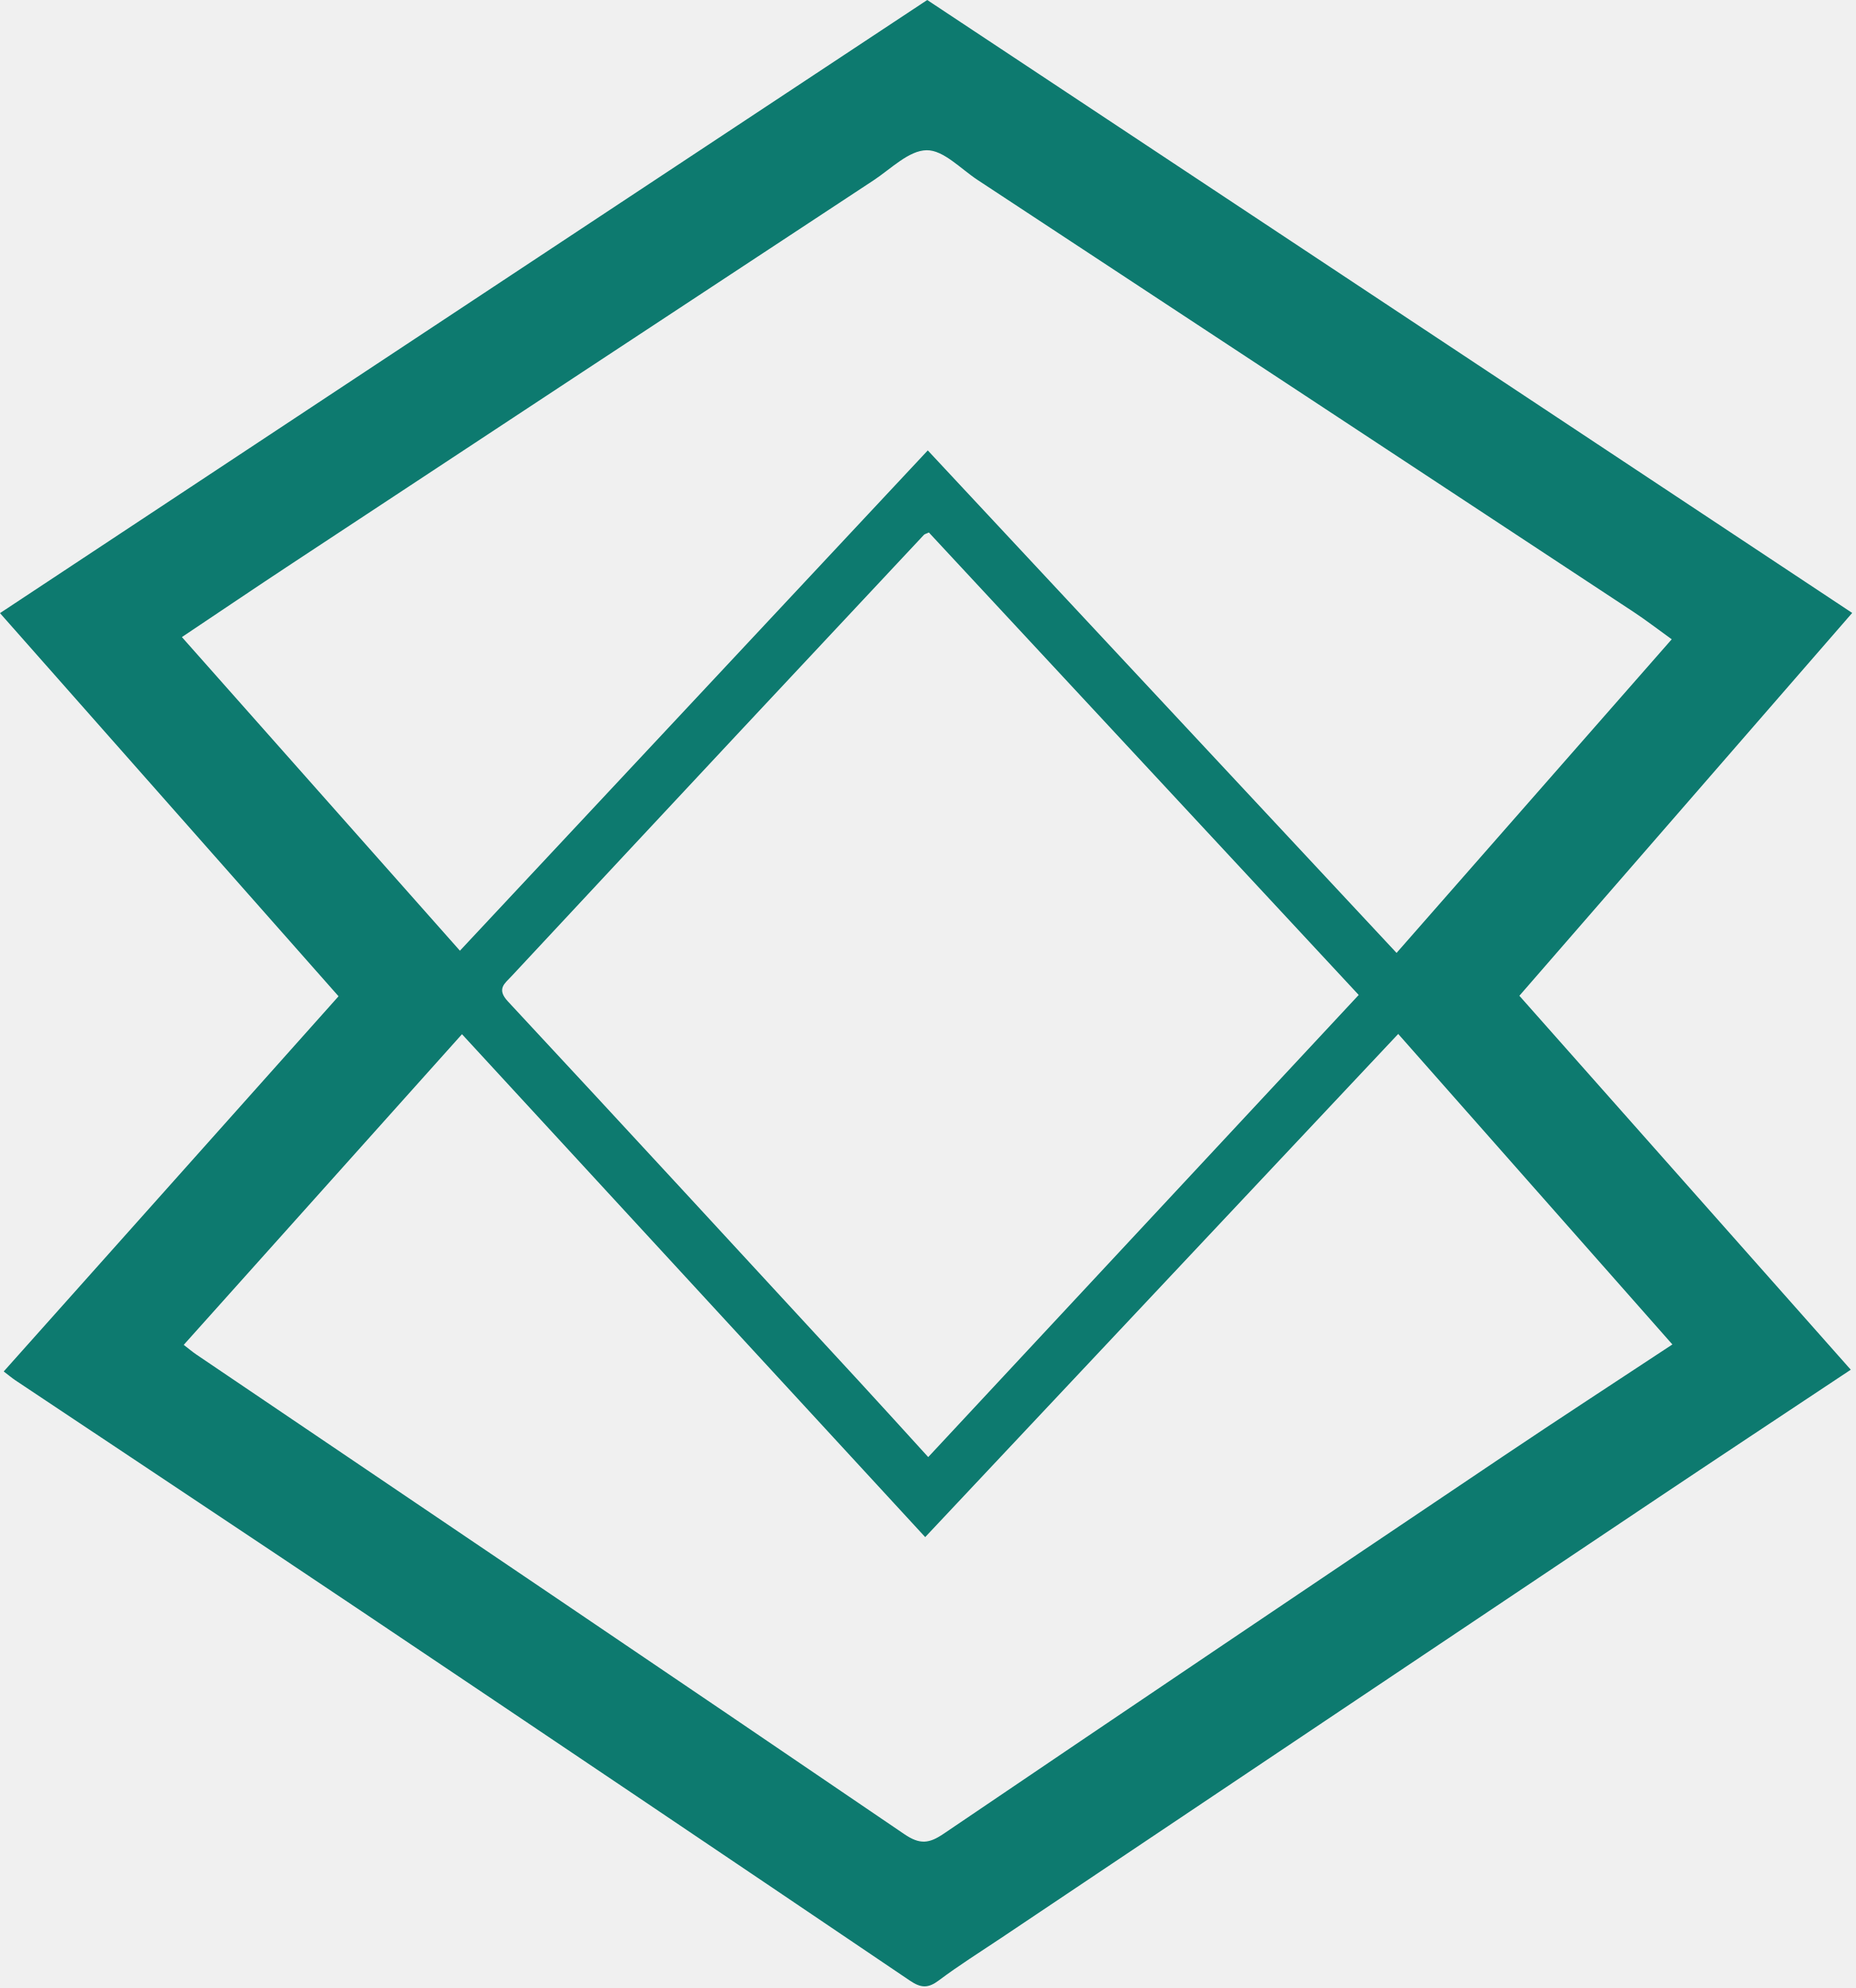
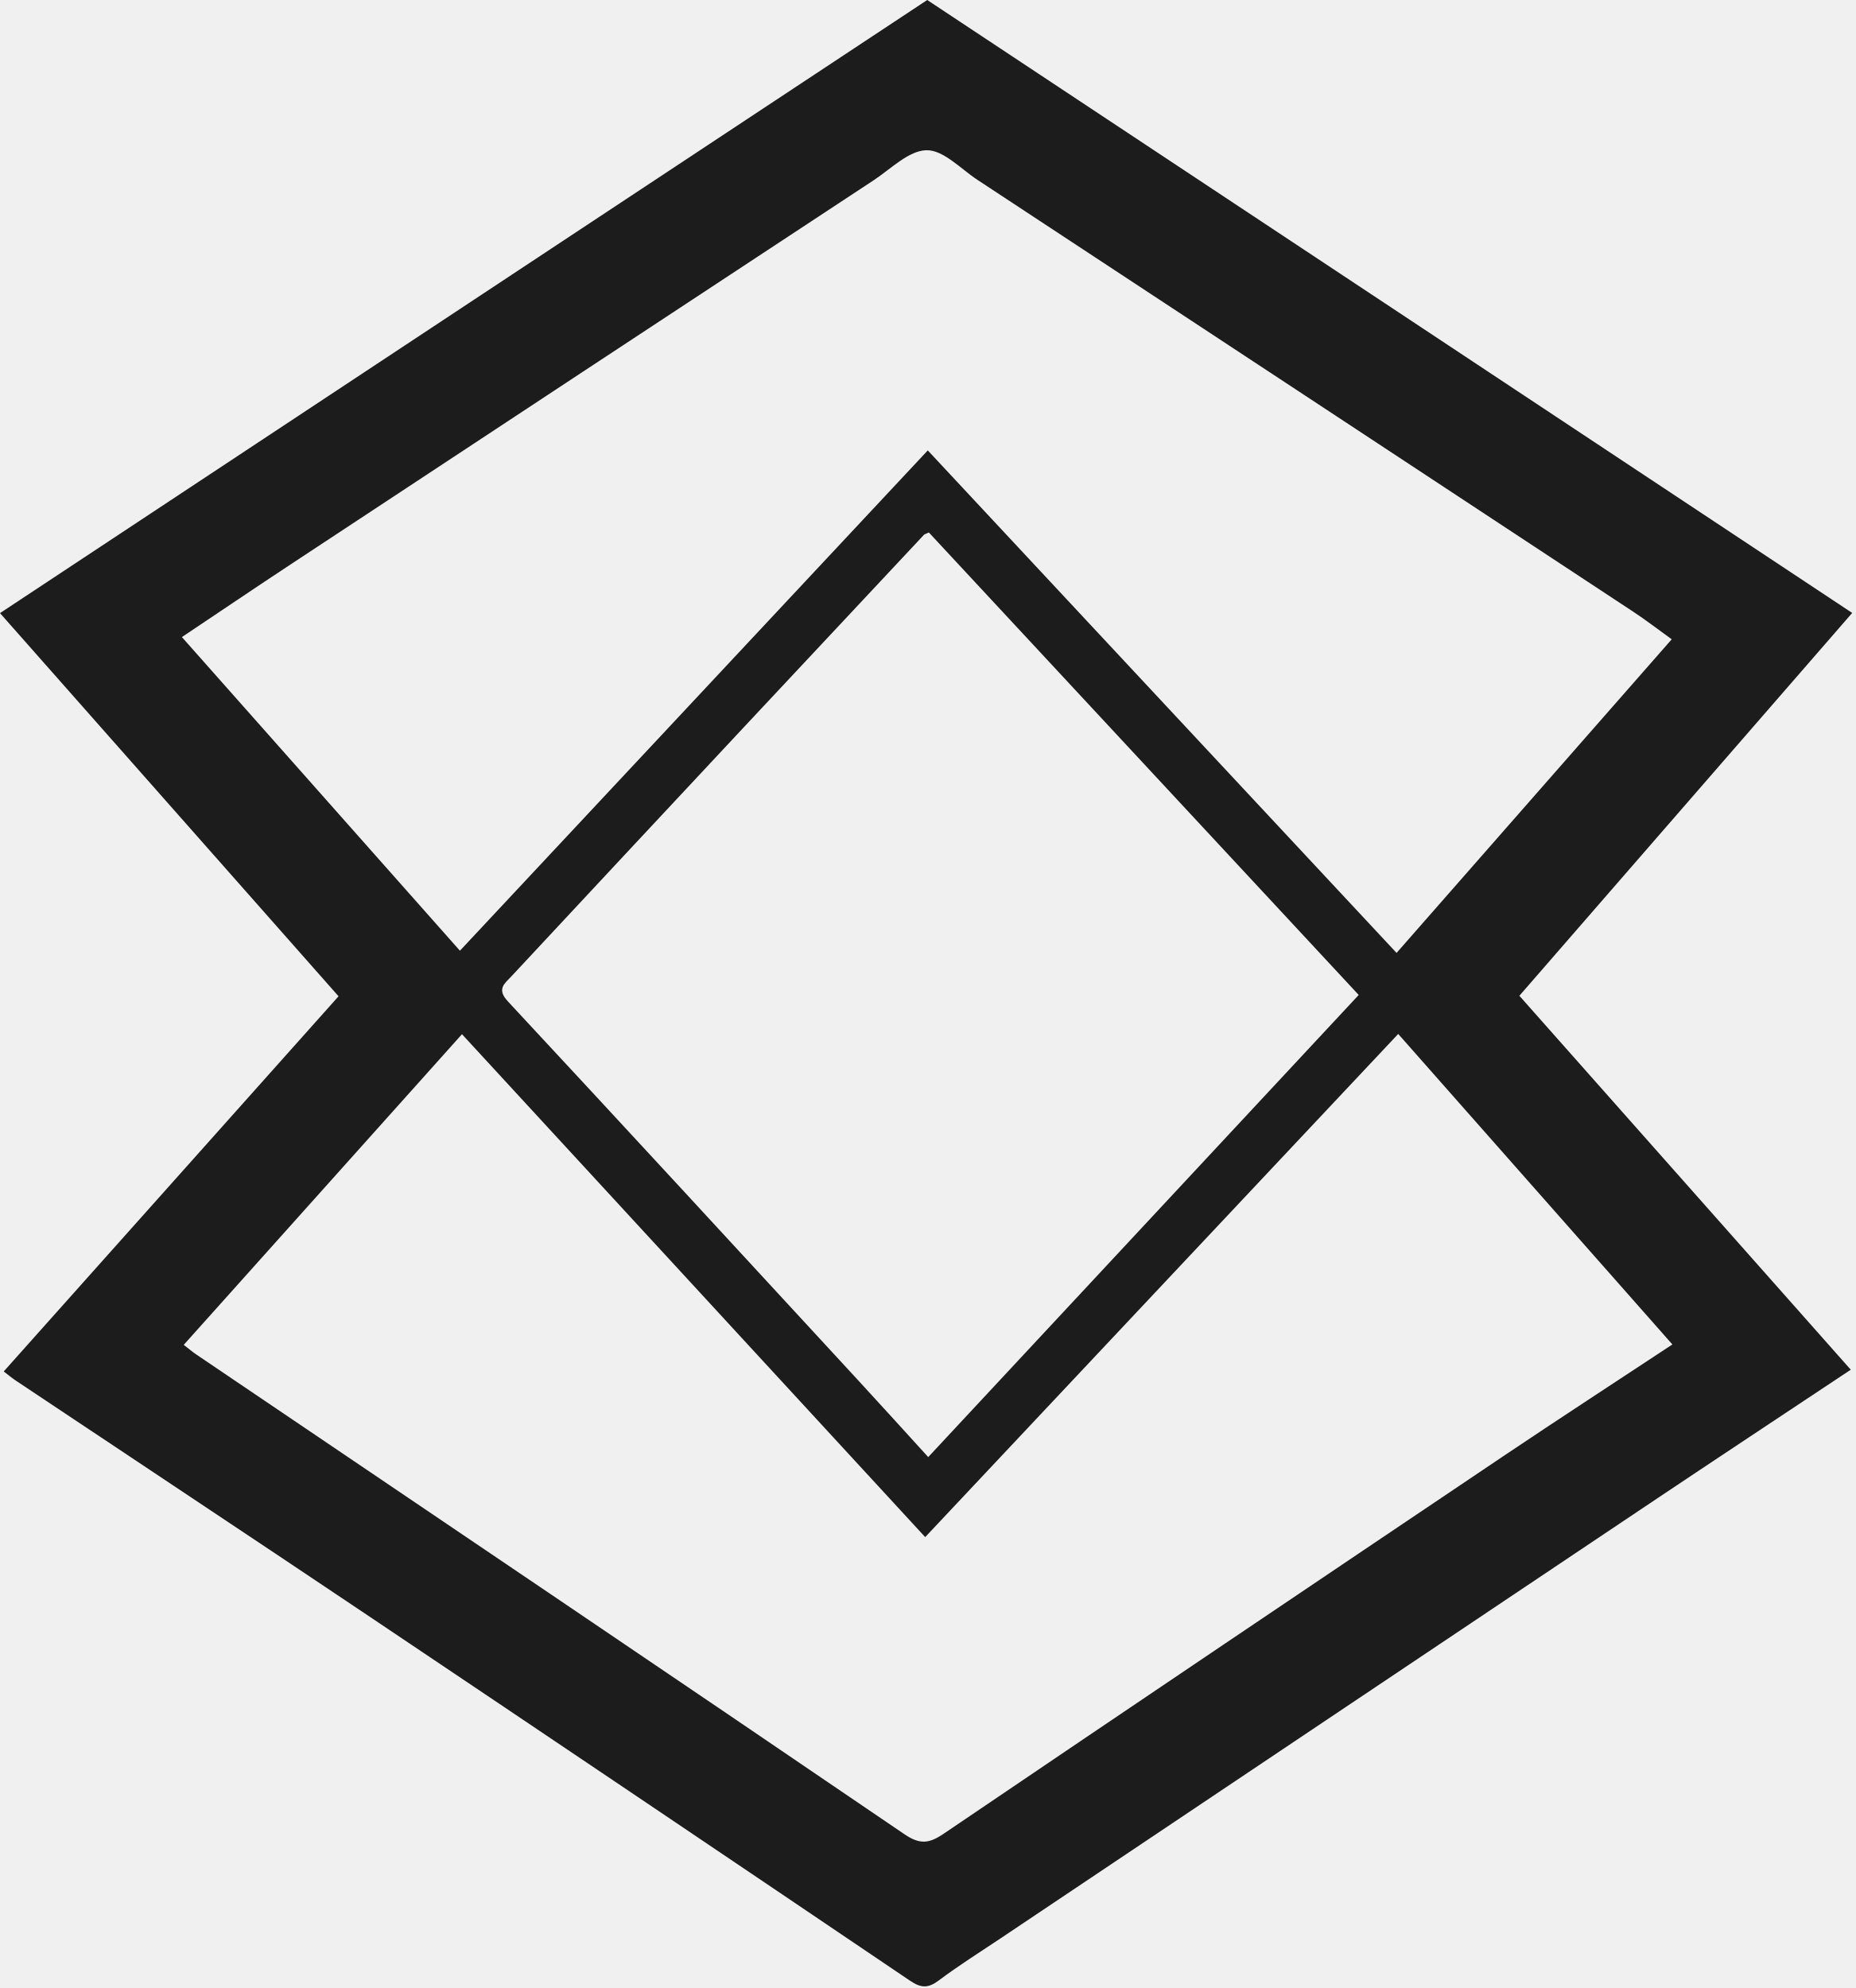
<svg xmlns="http://www.w3.org/2000/svg" width="505" height="541" viewBox="0 0 505 541" fill="none">
  <style>
    .brand-favicon {
-       fill: #0D7A6F; /* Signature deep emerald green for light browser tabs */
+       fill: #1C1C1C; /* Premium charcoal grey matching Moncatu --ink token on light tabs */
      transition: fill 0.3s ease;
    }
    @media (prefers-color-scheme: dark) {
      .brand-favicon {
-         fill: #FFFFFF; /* Crisp white for high-contrast visibility on dark browser tabs */
+         fill: #FFFFFF; /* Pure white for high-contrast crisp rendering on dark tabs */
      }
    }
  </style>
  <path class="brand-favicon" d="M503.66 372.74C484.85 385.24 466.95 397.07 449.12 409.01C390.2 448.46 331.31 487.94 272.41 527.41C266.74 531.21 260.94 534.84 255.49 538.93C252.61 541.09 250.69 541.07 247.65 539.02C198 505.44 148.29 471.96 98.52 438.56C67.14 417.5 35.64 396.62 4.2 375.64C3.25 375 2.37 374.25 1.01 373.22C31.38 339.19 61.59 305.34 92.13 271.12C61.43 236.38 31 201.94 0 166.85C84.18 111.19 167.97 55.78 252.33 0C336.04 55.47 419.67 110.89 504.04 166.8C473.67 201.73 443.68 236.23 413.47 270.98C443.56 304.94 473.36 338.56 503.66 372.75V372.74ZM125.16 258.72C167.95 212.96 210.12 167.87 252.48 122.57C295.1 168.26 337.34 213.54 380.05 259.32C405.1 230.77 429.94 202.46 454.93 173.97C451.02 171.16 447.87 168.72 444.55 166.53C385.07 127.33 325.57 88.15 266.06 48.99C261.48 45.98 256.75 40.81 252.16 40.88C247.31 40.95 242.44 45.96 237.74 49.06C184.92 83.82 132.13 118.61 79.35 153.42C69.52 159.9 59.77 166.5 49.5 173.37C74.83 201.94 99.76 230.07 125.16 258.72ZM251.77 418.29C209.51 372.41 167.8 327.13 125.72 281.44C100.31 309.81 75.24 337.8 50 365.98C51.39 367.05 52.38 367.9 53.46 368.63C117.7 412.09 181.99 455.47 246.09 499.13C250.37 502.04 252.85 501.69 256.8 499.02C307.5 464.66 358.29 430.44 409.12 396.26C424.14 386.16 439.31 376.3 455.11 365.87C430.08 337.52 405.36 309.52 380.5 281.37C337.43 327.18 294.88 372.44 251.78 418.29H251.77ZM252.78 144.9C251.98 145.28 251.62 145.34 251.42 145.56C234.91 163.18 218.41 180.8 201.92 198.44C181 220.83 160.09 243.23 139.21 265.65C137.37 267.63 135.04 269.11 138.21 272.51C170.2 306.89 202 341.44 233.84 375.96C240.03 382.67 246.15 389.45 252.6 396.52C291.82 354.42 330.67 312.71 369.75 270.76C330.39 228.41 291.53 186.6 252.78 144.91V144.9Z" />
</svg>
